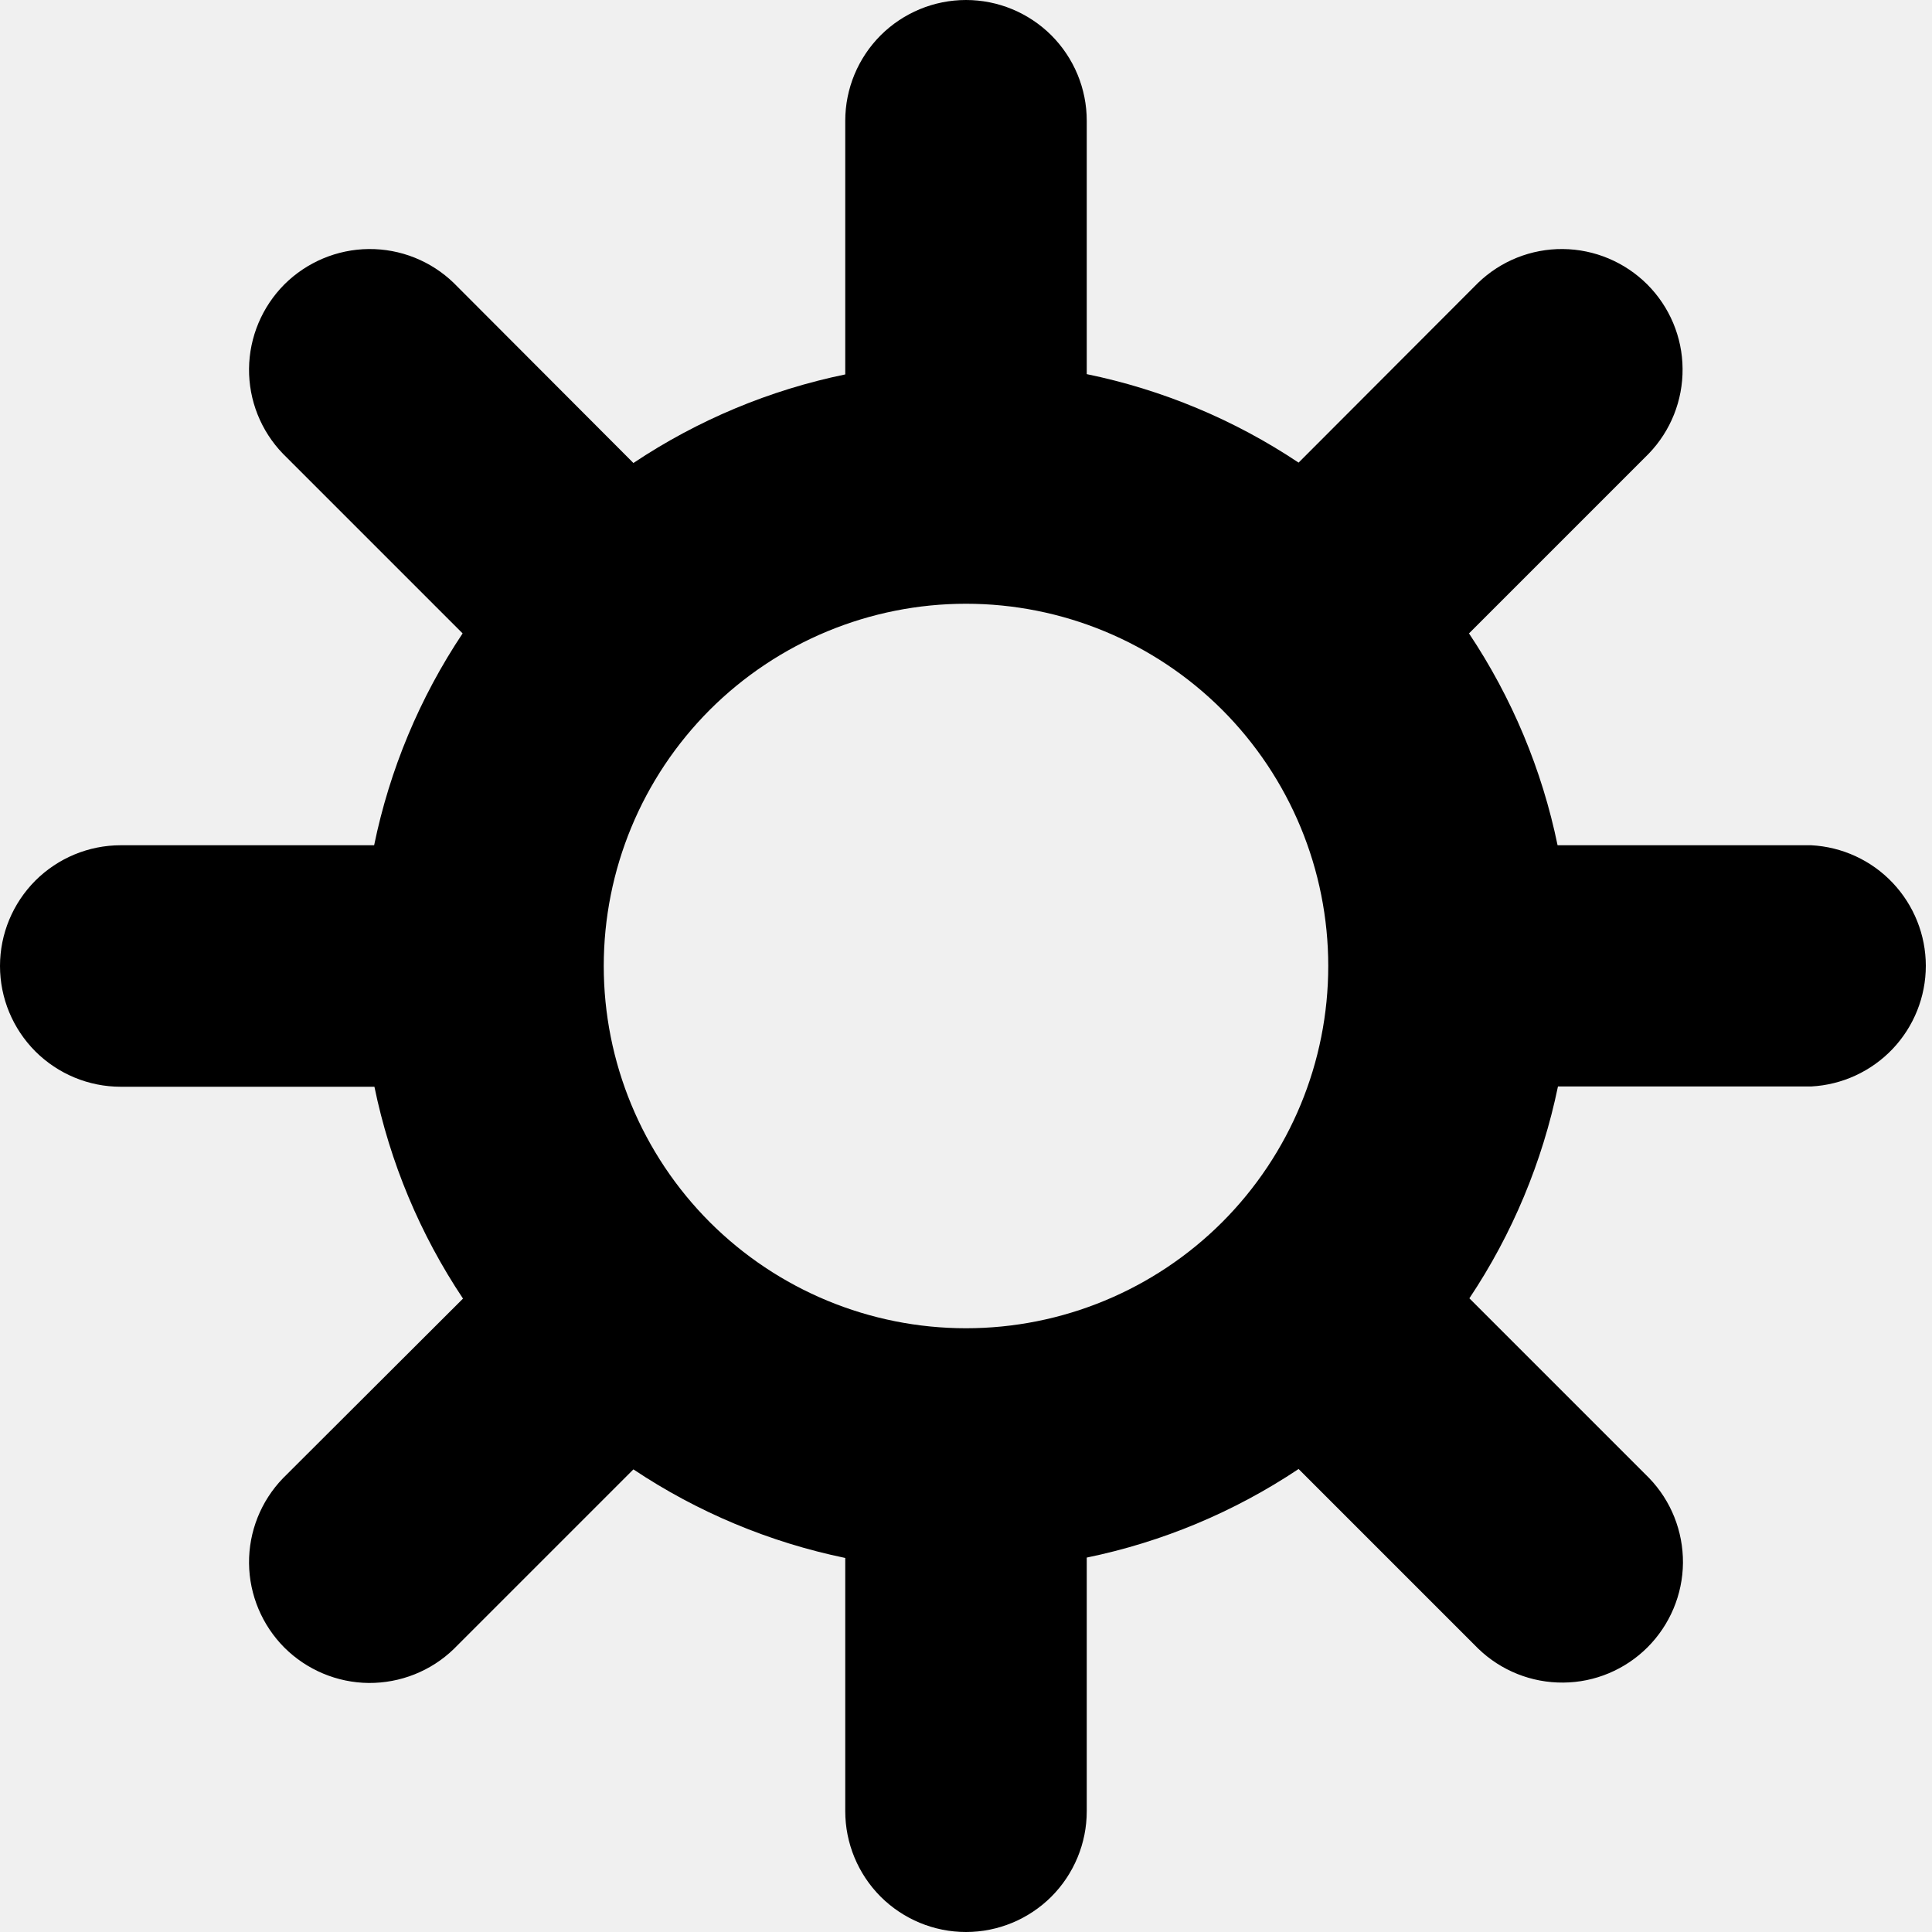
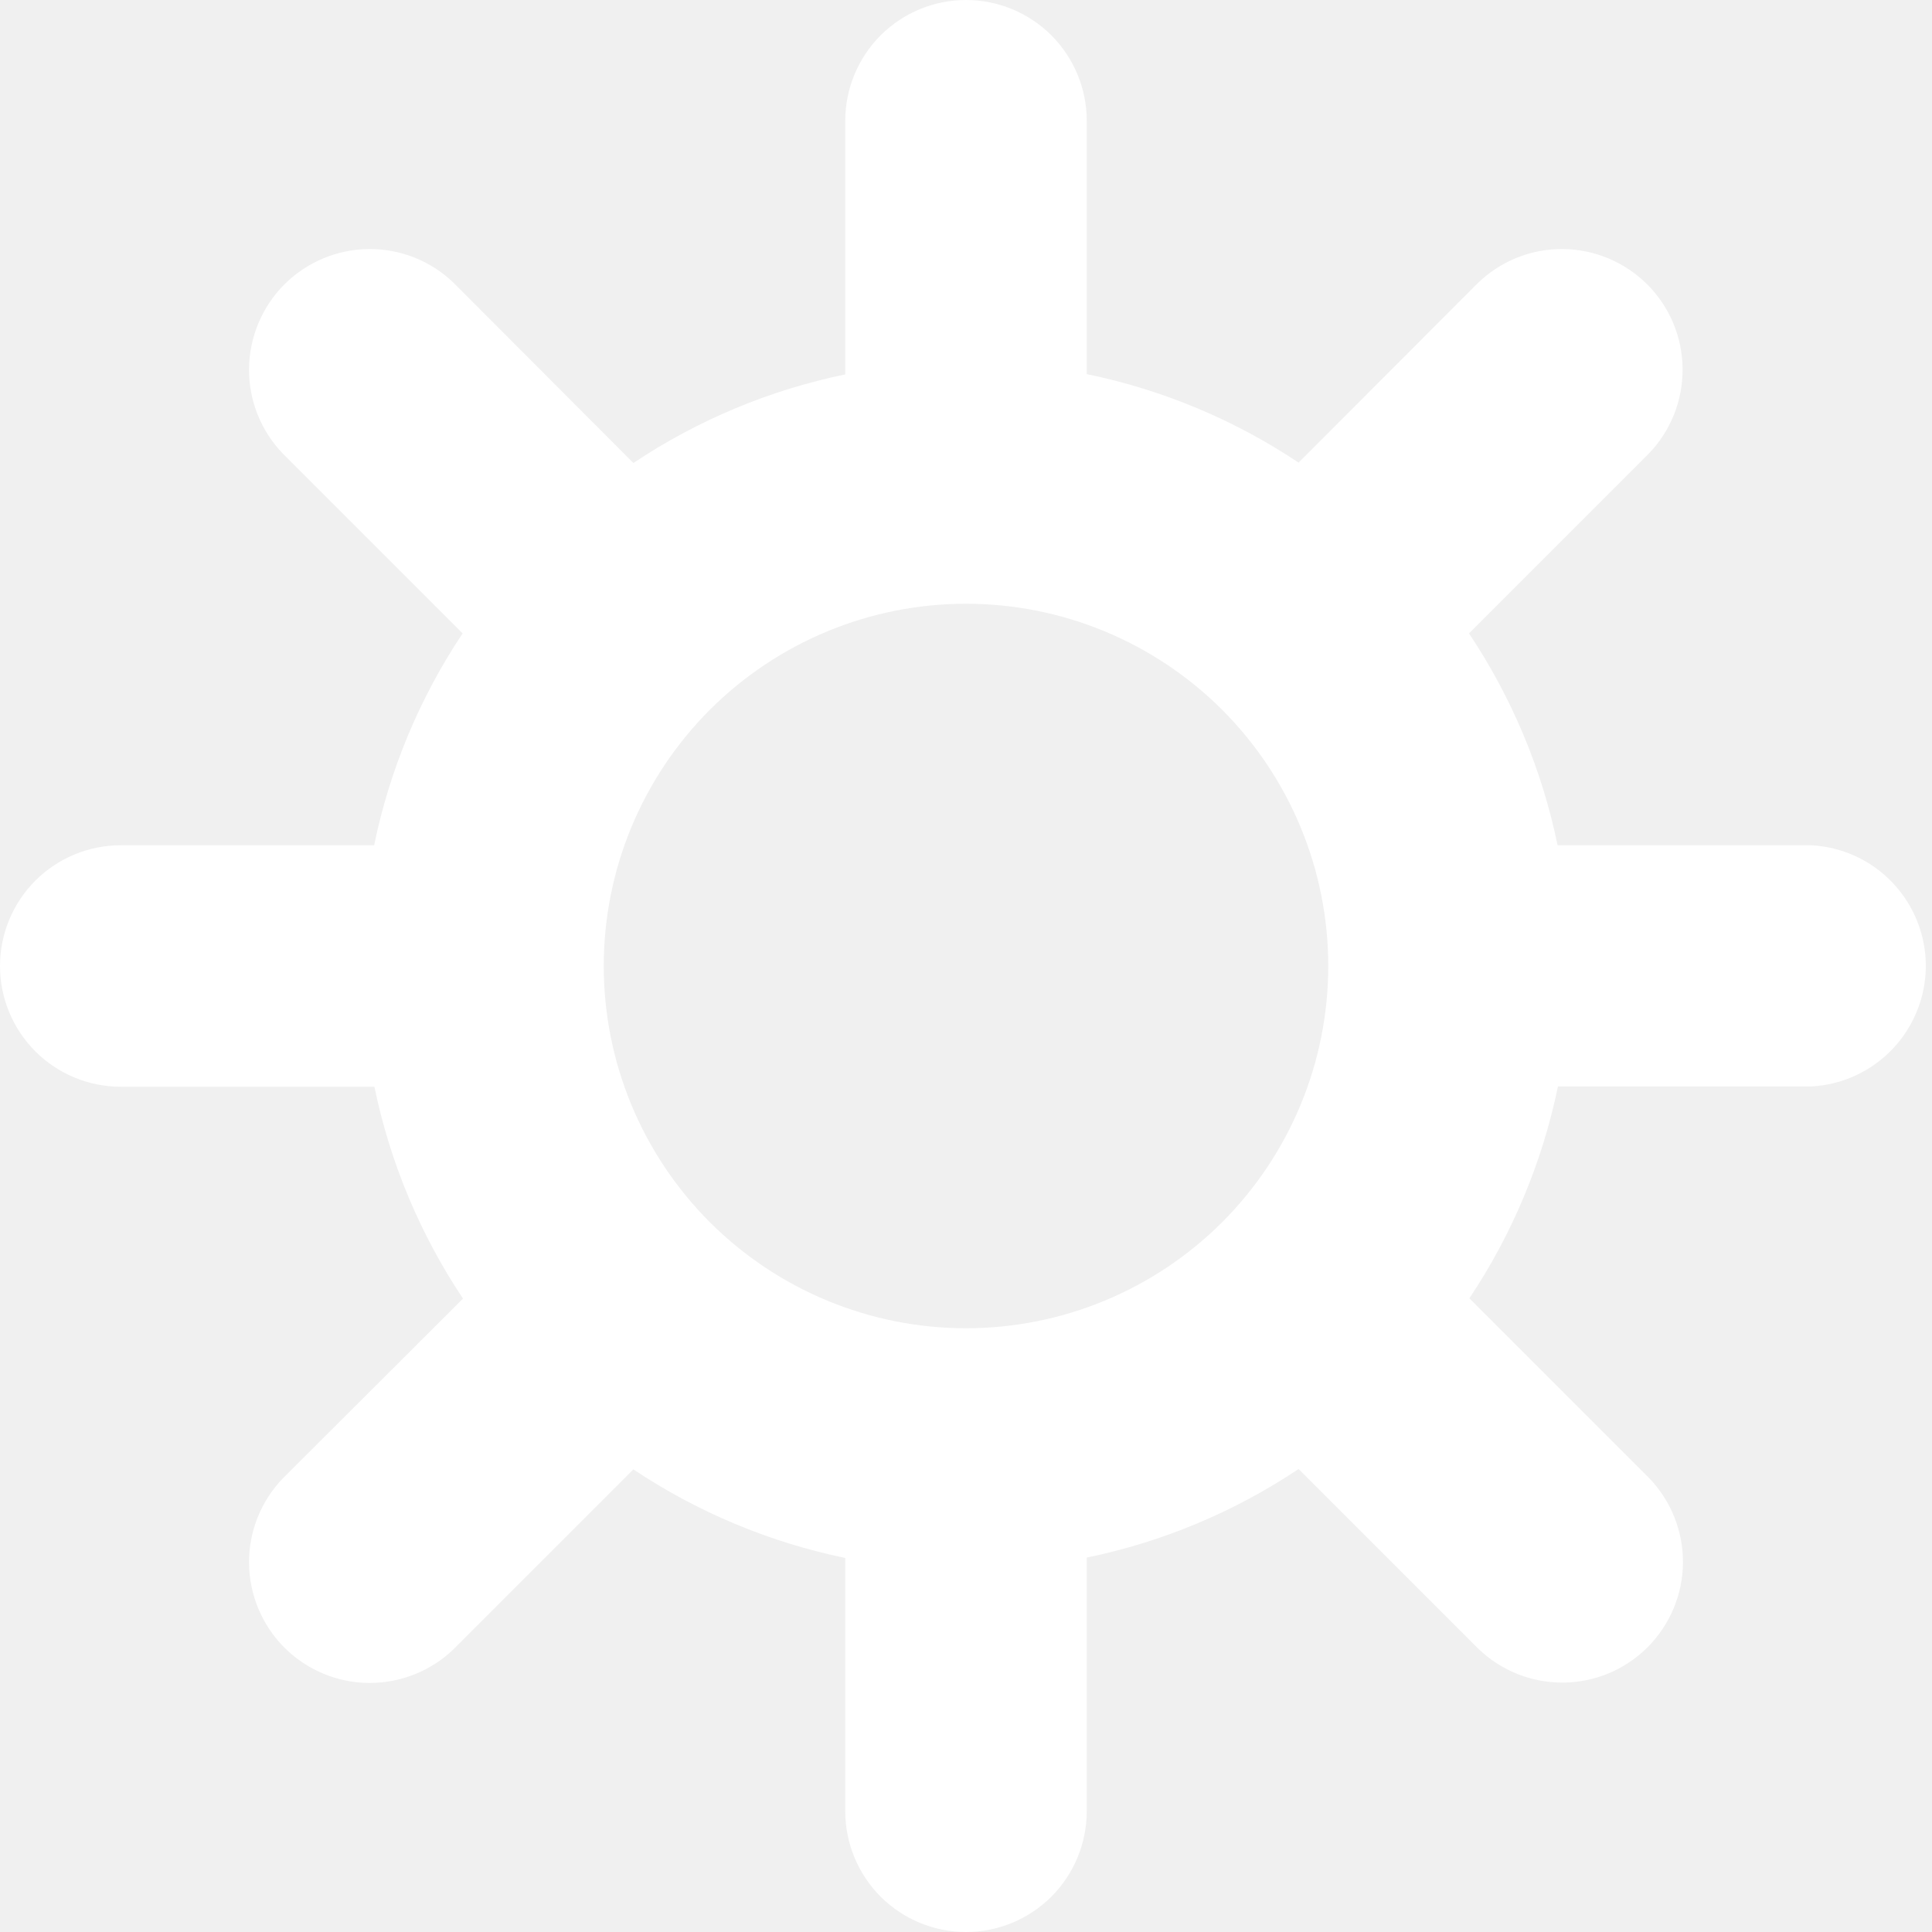
<svg xmlns="http://www.w3.org/2000/svg" width="20" height="20" viewBox="0 0 20 20" fill="none">
  <g clip-path="url(#clip0_17_55)">
-     <path d="M18.75 8.75H16.124C15.963 7.967 15.651 7.222 15.207 6.557L17.067 4.697C17.295 4.461 17.421 4.145 17.418 3.817C17.416 3.49 17.284 3.176 17.052 2.944C16.82 2.713 16.507 2.581 16.179 2.578C15.851 2.575 15.536 2.701 15.3 2.929L13.443 4.789C12.778 4.345 12.033 4.034 11.25 3.873V1.25C11.25 0.918 11.118 0.601 10.884 0.366C10.649 0.132 10.332 0 10 0C9.668 0 9.351 0.132 9.116 0.366C8.882 0.601 8.75 0.918 8.75 1.25V3.876C7.967 4.037 7.222 4.349 6.557 4.793L4.697 2.929C4.461 2.701 4.145 2.575 3.817 2.578C3.49 2.581 3.176 2.713 2.944 2.944C2.713 3.176 2.581 3.49 2.578 3.817C2.575 4.145 2.701 4.461 2.929 4.697L4.789 6.557C4.345 7.222 4.034 7.967 3.873 8.75H1.25C0.918 8.75 0.601 8.882 0.366 9.116C0.132 9.351 0 9.668 0 10C0 10.332 0.132 10.649 0.366 10.884C0.601 11.118 0.918 11.25 1.25 11.25H3.876C4.037 12.033 4.349 12.778 4.793 13.443L2.929 15.303C2.701 15.539 2.575 15.855 2.578 16.183C2.581 16.51 2.713 16.824 2.944 17.056C3.176 17.287 3.49 17.419 3.817 17.422C4.145 17.424 4.461 17.299 4.697 17.071L6.557 15.211C7.222 15.655 7.967 15.966 8.75 16.128V18.75C8.75 19.081 8.882 19.399 9.116 19.634C9.351 19.868 9.668 20 10 20C10.332 20 10.649 19.868 10.884 19.634C11.118 19.399 11.25 19.081 11.25 18.75V16.124C12.033 15.963 12.778 15.651 13.443 15.207L15.303 17.067C15.539 17.295 15.855 17.421 16.183 17.418C16.51 17.416 16.824 17.284 17.056 17.052C17.287 16.82 17.419 16.507 17.422 16.179C17.424 15.851 17.299 15.536 17.071 15.3L15.211 13.44C15.655 12.775 15.966 12.03 16.128 11.247H18.75C19.07 11.23 19.371 11.091 19.592 10.859C19.812 10.627 19.936 10.319 19.936 9.998C19.936 9.678 19.812 9.37 19.592 9.138C19.371 8.905 19.07 8.767 18.75 8.75V8.75ZM10 13.75C9.005 13.75 8.052 13.355 7.348 12.652C6.645 11.948 6.25 10.995 6.25 10C6.25 9.005 6.645 8.052 7.348 7.348C8.052 6.645 9.005 6.25 10 6.25C10.995 6.25 11.948 6.645 12.652 7.348C13.355 8.052 13.75 9.005 13.75 10C13.75 10.995 13.355 11.948 12.652 12.652C11.948 13.355 10.995 13.75 10 13.75Z" fill="black" />
+     <path d="M18.75 8.75H16.124C15.963 7.967 15.651 7.222 15.207 6.557L17.067 4.697C17.295 4.461 17.421 4.145 17.418 3.817C17.416 3.49 17.284 3.176 17.052 2.944C16.82 2.713 16.507 2.581 16.179 2.578C15.851 2.575 15.536 2.701 15.3 2.929L13.443 4.789C12.778 4.345 12.033 4.034 11.25 3.873V1.25C11.25 0.918 11.118 0.601 10.884 0.366C10.649 0.132 10.332 0 10 0C9.668 0 9.351 0.132 9.116 0.366C8.882 0.601 8.75 0.918 8.75 1.25V3.876C7.967 4.037 7.222 4.349 6.557 4.793L4.697 2.929C4.461 2.701 4.145 2.575 3.817 2.578C3.49 2.581 3.176 2.713 2.944 2.944C2.713 3.176 2.581 3.49 2.578 3.817C2.575 4.145 2.701 4.461 2.929 4.697L4.789 6.557C4.345 7.222 4.034 7.967 3.873 8.75H1.25C0.918 8.75 0.601 8.882 0.366 9.116C0.132 9.351 0 9.668 0 10C0 10.332 0.132 10.649 0.366 10.884C0.601 11.118 0.918 11.25 1.25 11.25H3.876C4.037 12.033 4.349 12.778 4.793 13.443L2.929 15.303C2.701 15.539 2.575 15.855 2.578 16.183C2.581 16.51 2.713 16.824 2.944 17.056C3.176 17.287 3.49 17.419 3.817 17.422C4.145 17.424 4.461 17.299 4.697 17.071L6.557 15.211C7.222 15.655 7.967 15.966 8.75 16.128V18.75C8.75 19.081 8.882 19.399 9.116 19.634C9.351 19.868 9.668 20 10 20C10.332 20 10.649 19.868 10.884 19.634C11.118 19.399 11.25 19.081 11.25 18.75V16.124C12.033 15.963 12.778 15.651 13.443 15.207L15.303 17.067C15.539 17.295 15.855 17.421 16.183 17.418C16.51 17.416 16.824 17.284 17.056 17.052C17.287 16.82 17.419 16.507 17.422 16.179C17.424 15.851 17.299 15.536 17.071 15.3L15.211 13.44C15.655 12.775 15.966 12.03 16.128 11.247H18.75C19.07 11.23 19.371 11.091 19.592 10.859C19.812 10.627 19.936 10.319 19.936 9.998C19.936 9.678 19.812 9.37 19.592 9.138C19.371 8.905 19.07 8.767 18.75 8.75ZM10 13.75C9.005 13.75 8.052 13.355 7.348 12.652C6.645 11.948 6.25 10.995 6.25 10C6.25 9.005 6.645 8.052 7.348 7.348C8.052 6.645 9.005 6.25 10 6.25C10.995 6.25 11.948 6.645 12.652 7.348C13.355 8.052 13.75 9.005 13.75 10C13.75 10.995 13.355 11.948 12.652 12.652C11.948 13.355 10.995 13.75 10 13.75Z" fill="white" />
  </g>
  <defs>
    <clipPath id="clip0_17_55">
      <rect width="20" height="20" fill="white" />
    </clipPath>
  </defs>
</svg>
